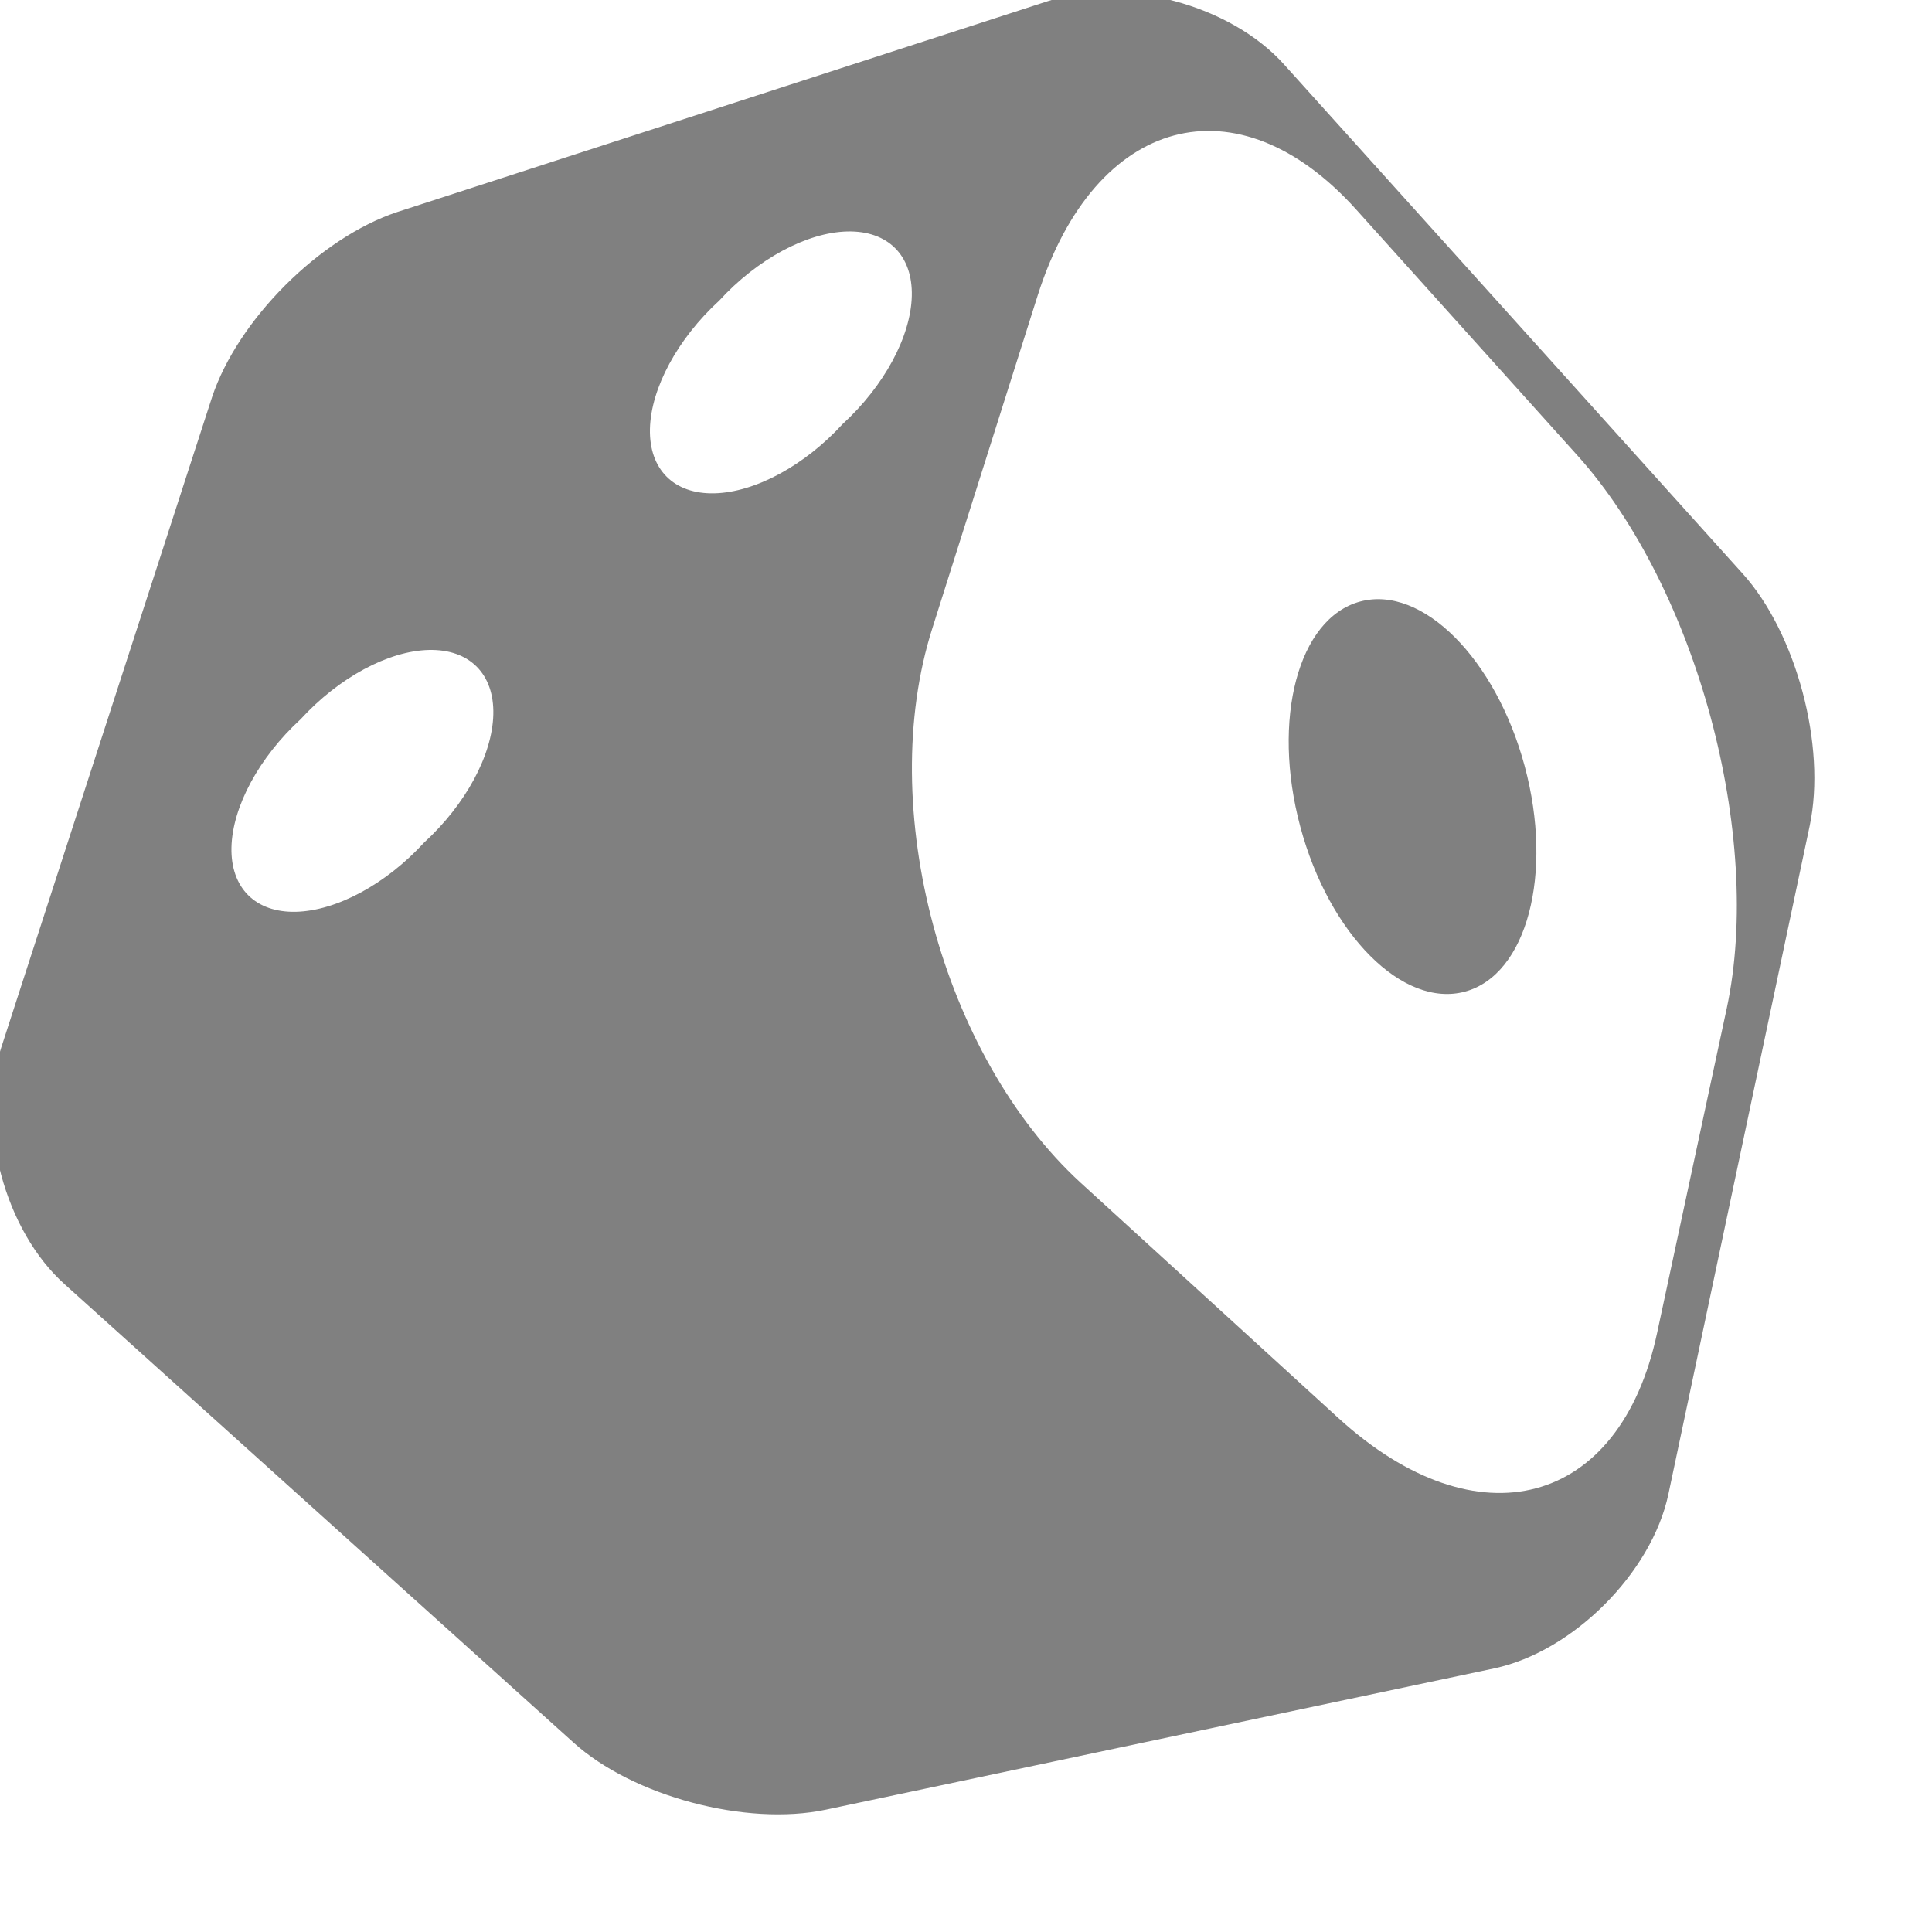
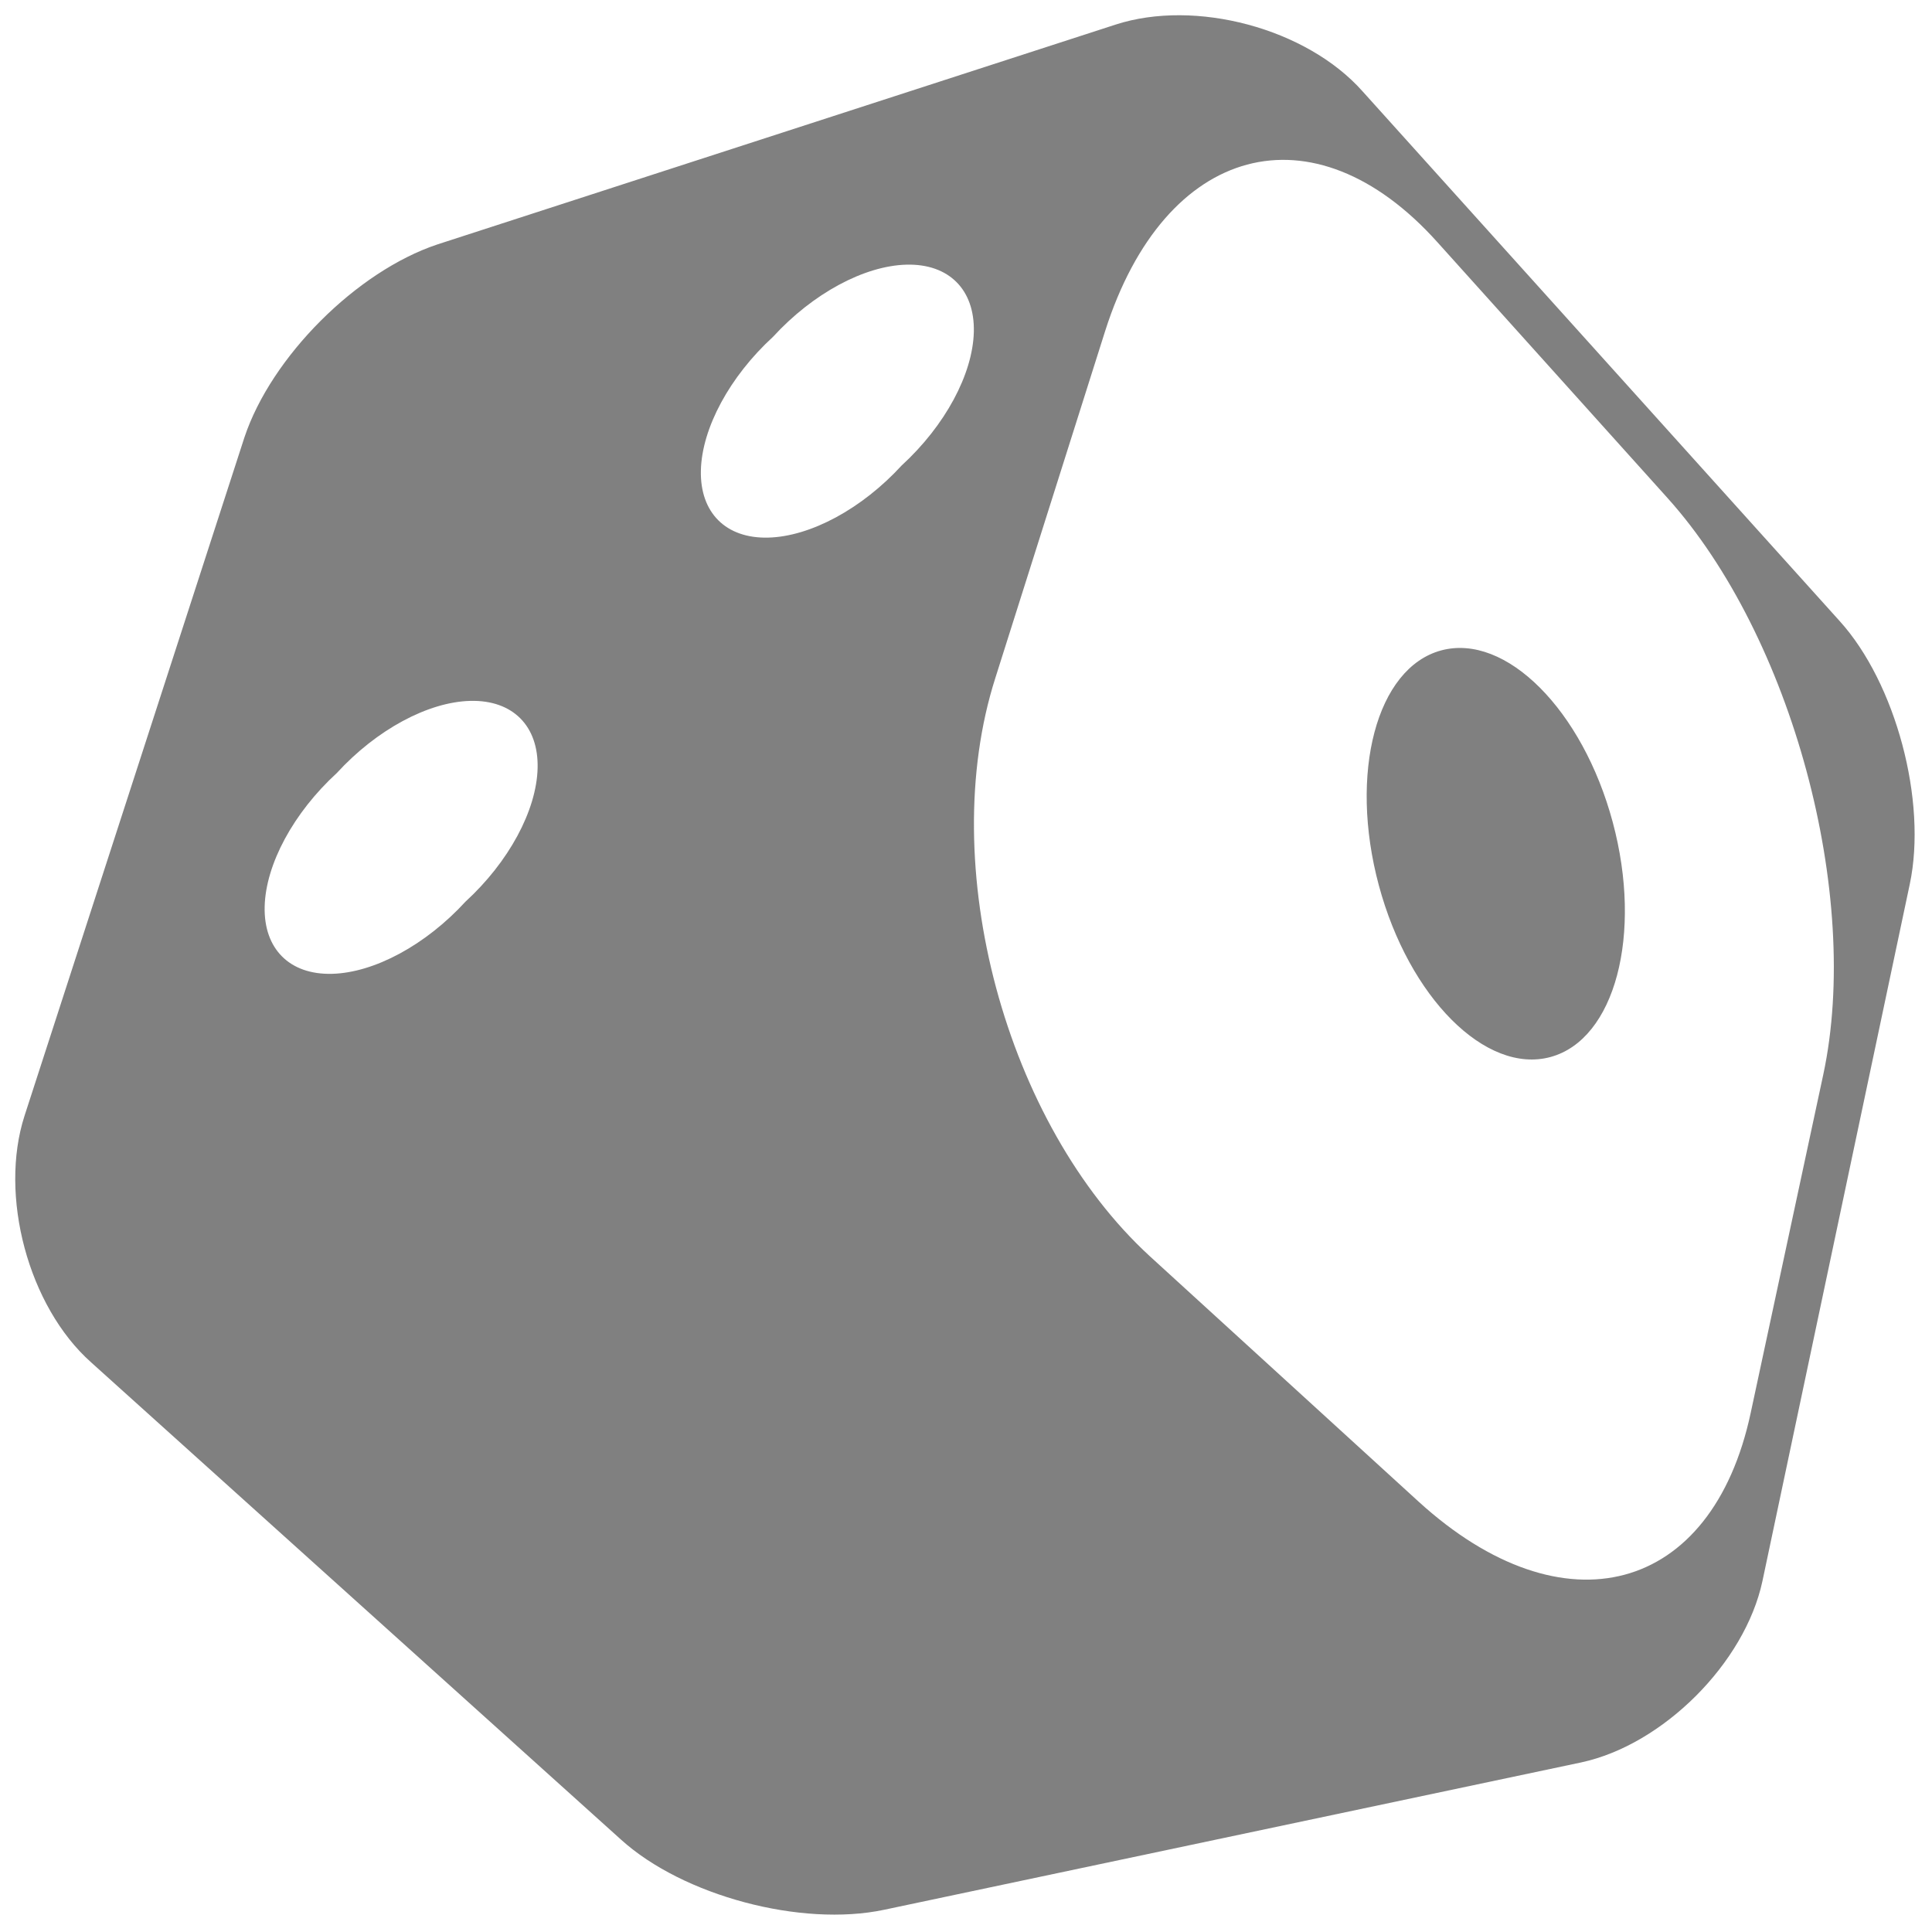
- <svg xmlns="http://www.w3.org/2000/svg" viewBox="70 70 1722 1722">
+ <svg xmlns="http://www.w3.org/2000/svg" viewBox="50 50 1652 1652">
  <path d="M1683 806C1698 735 1671 634 1623 581L1215 128C1167 74 1072 49 1004 71L424 259C355 282 282 355 259 424L71 1004C49 1072 74 1167 128 1215L581 1623C634 1671 735 1698 806 1683L1402 1557C1472 1542 1542 1472 1557 1402ZM901 630C850 790 910 1011 1033 1124L1263 1334C1387 1447 1514 1413 1547 1258L1609 969C1642 815 1582 594 1476 476L1279 257C1173 139 1046 173 995 333ZM1429 753A103 179 -15 1 0 1229 807A103 179 -15 1 0 1429 753ZM711 338A78 134 -135 1 0 821 448A78 134 -135 1 0 711 338ZM338 711A78 134 -135 1 0 448 821A78 134 -135 1 0 338 711Z" fill-rule="evenodd" stroke-width="0" fill="grey" />
</svg>
